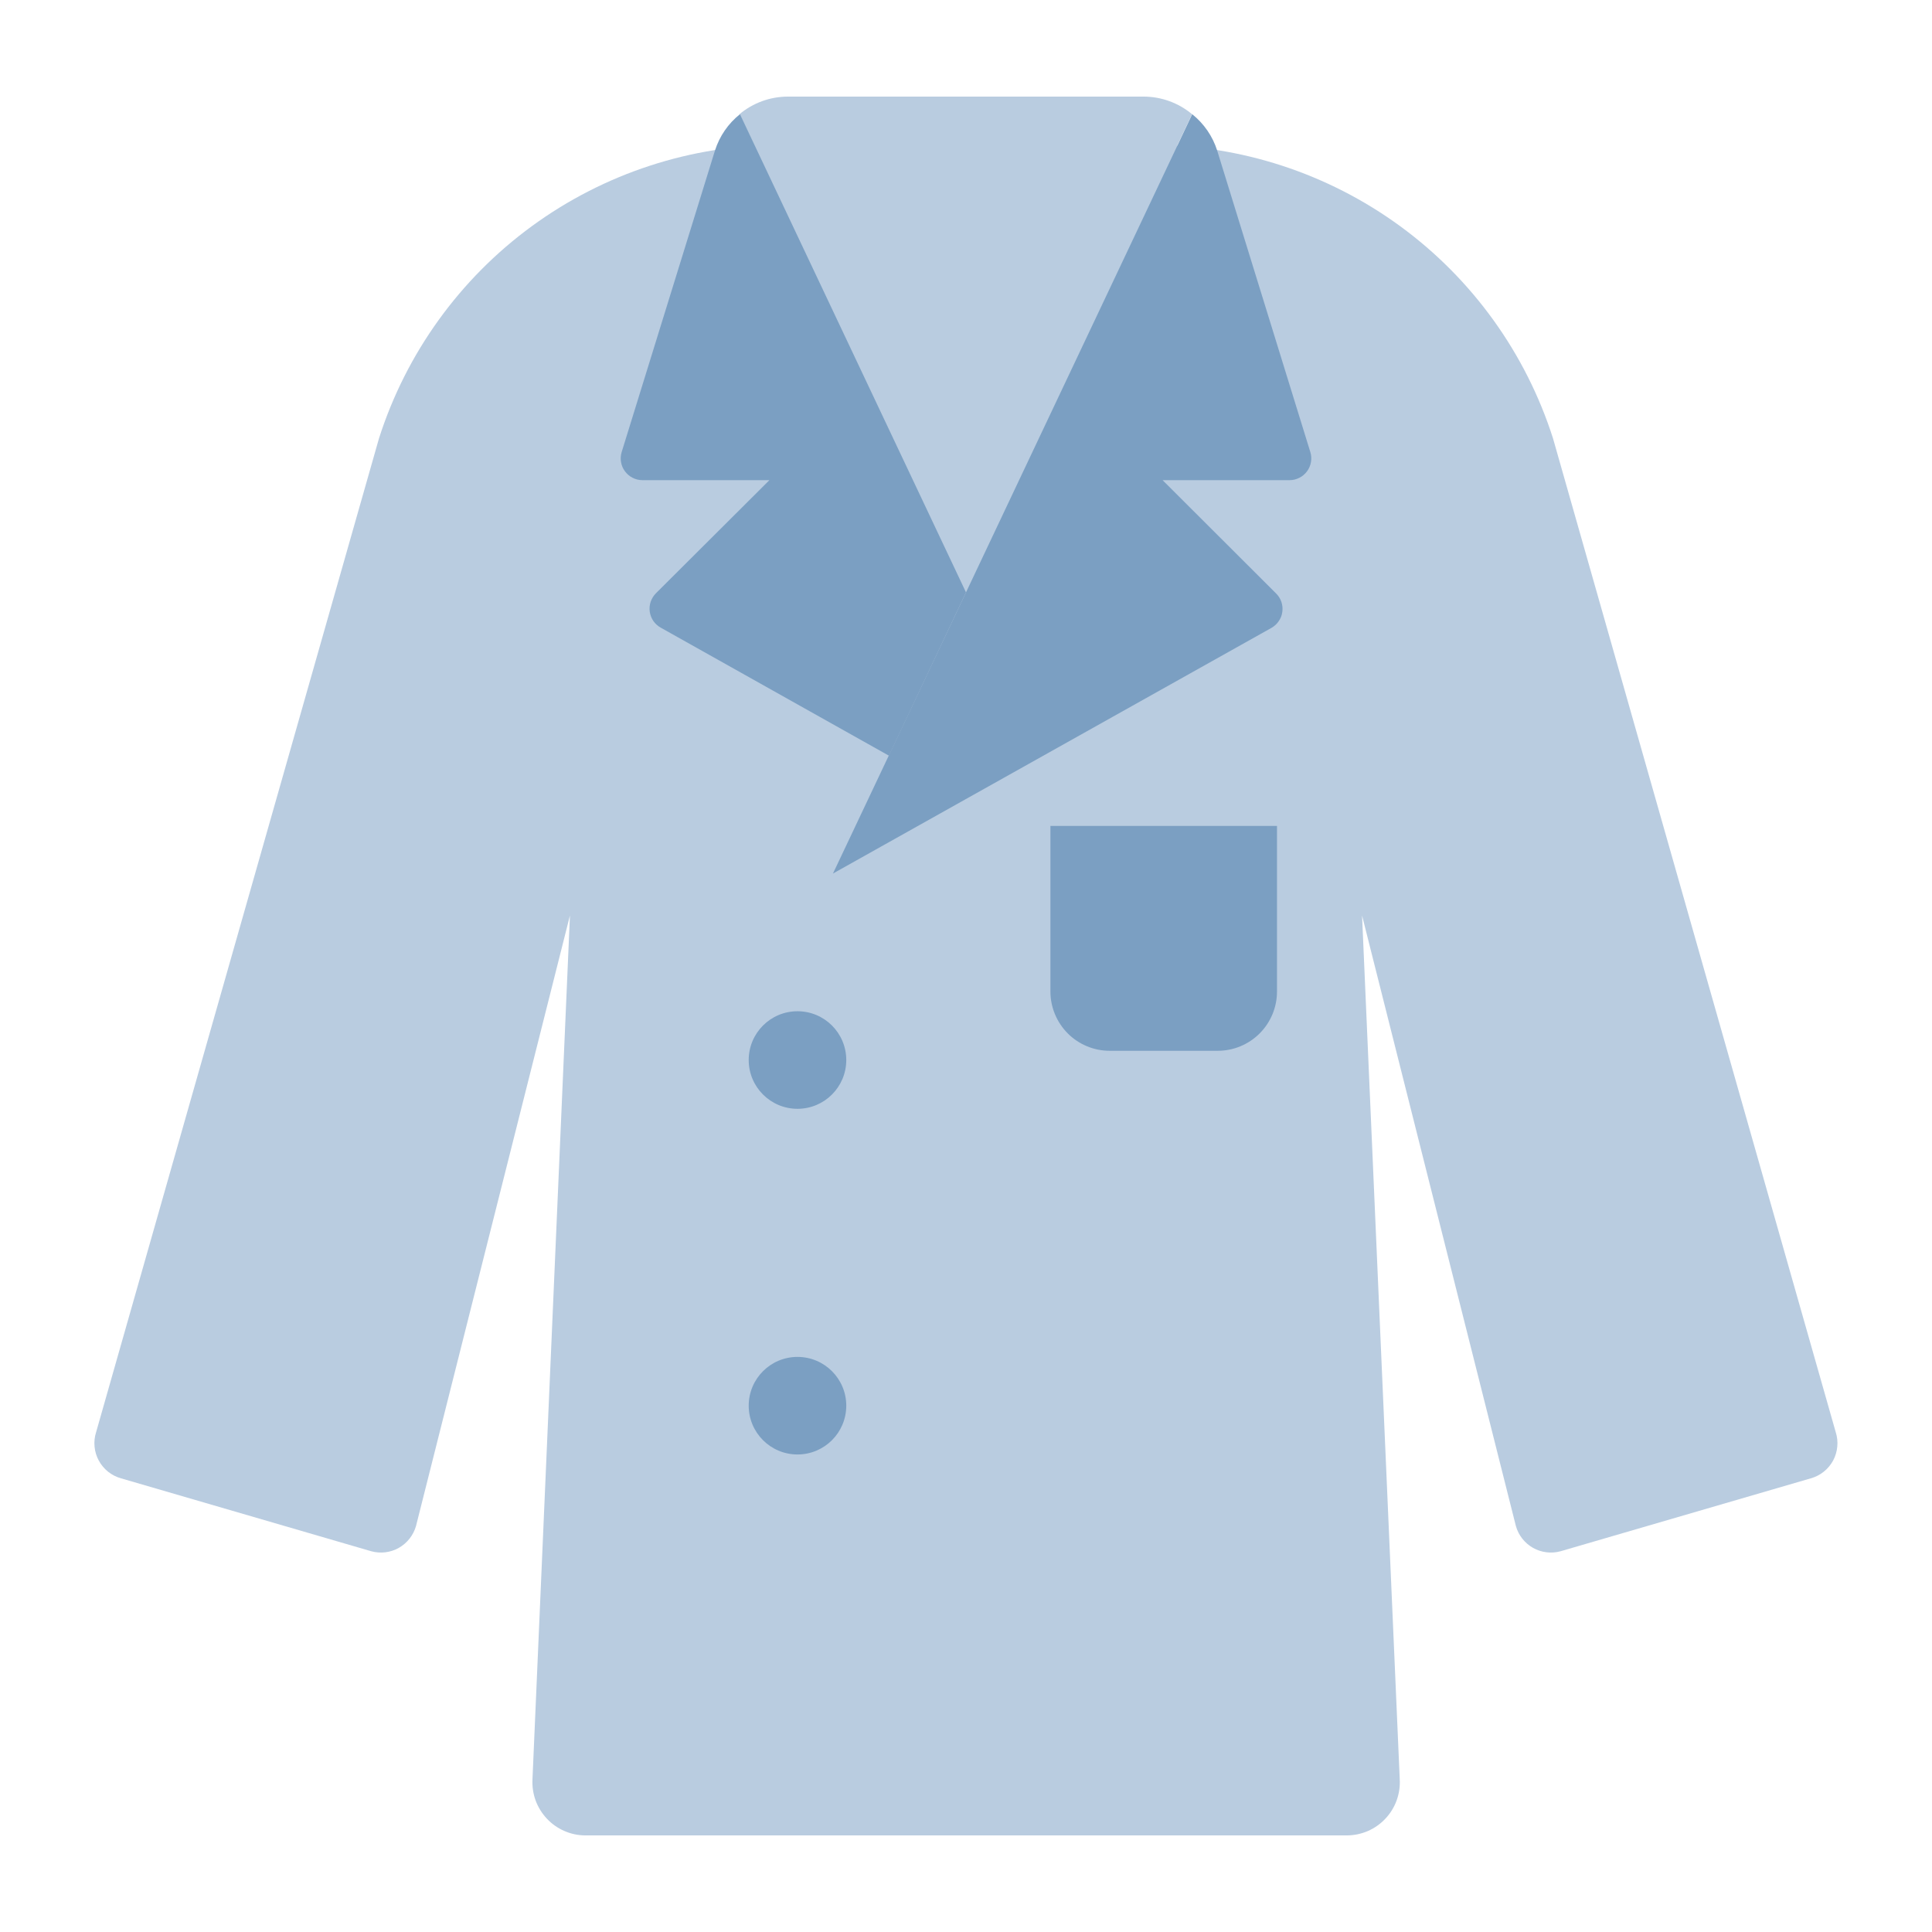
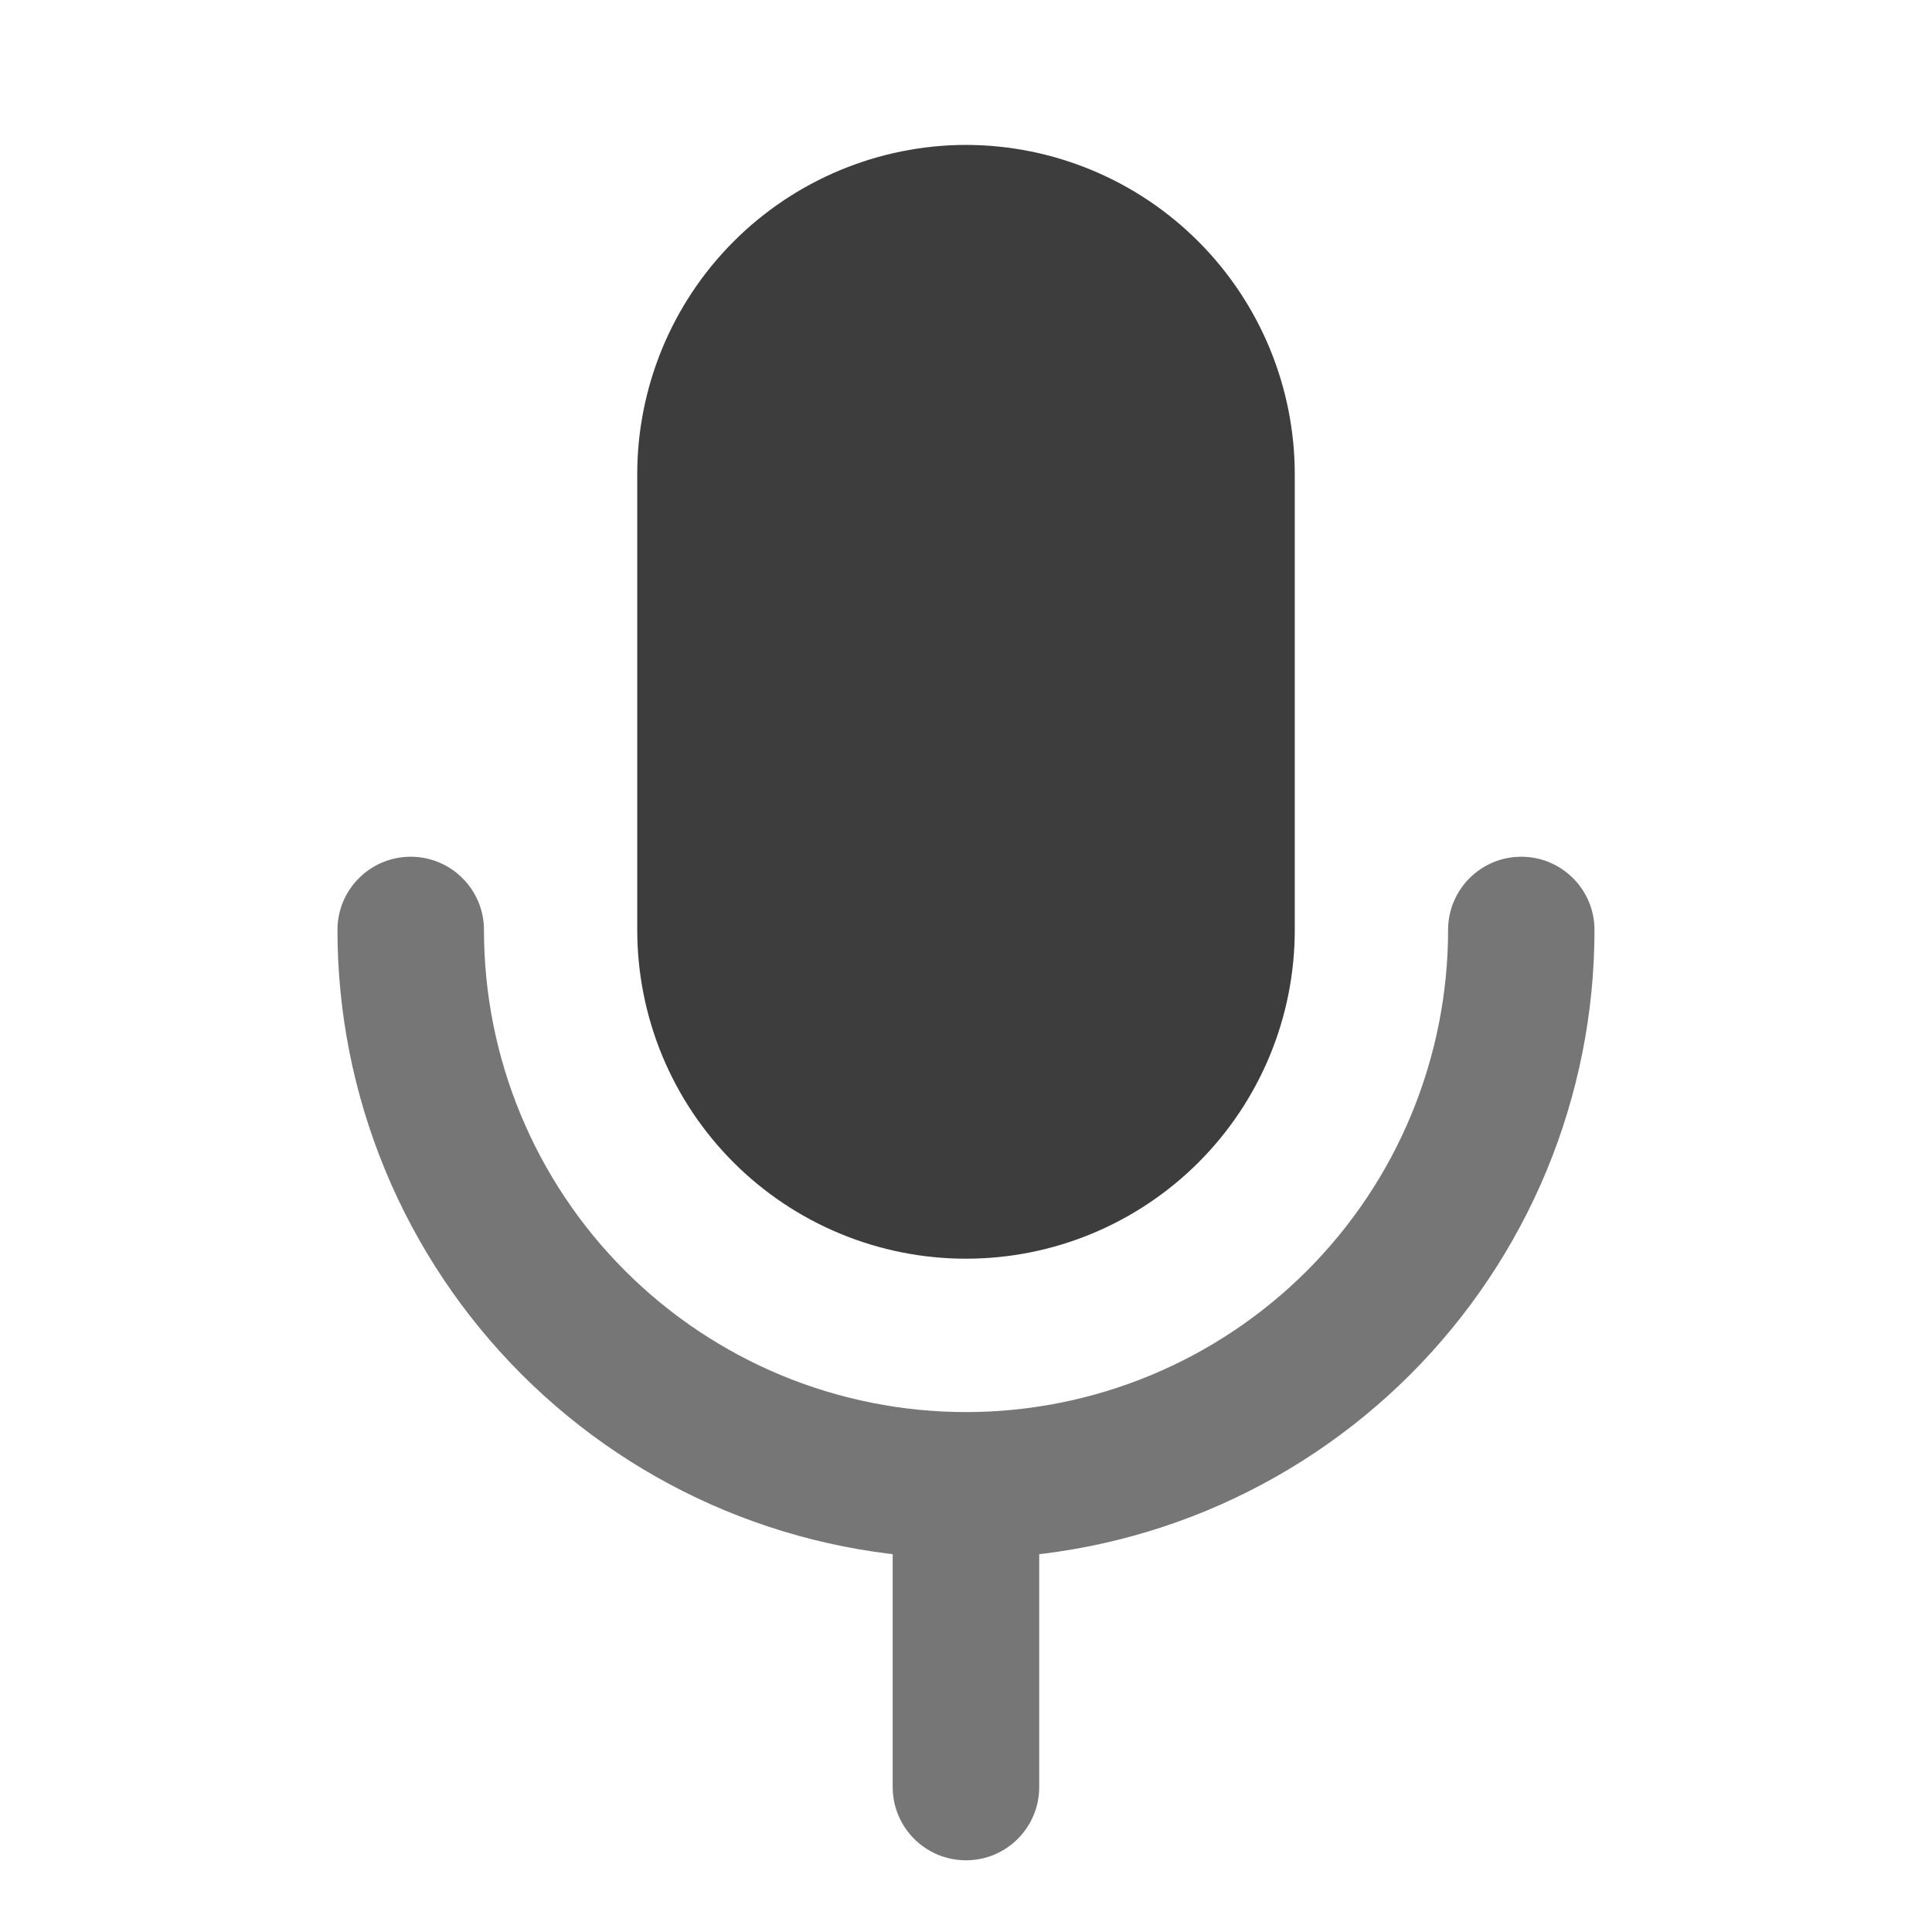
<svg xmlns="http://www.w3.org/2000/svg" width="36" height="36" viewBox="0 0 36 36" fill="none">
-   <path d="M28.938 8.168C28.431 6.581 27.433 5.196 26.088 4.213C24.742 3.23 23.119 2.7 21.453 2.7H14.547C12.88 2.7 11.258 3.23 9.912 4.213C8.567 5.196 7.569 6.581 7.062 8.168L1.791 26.686C1.763 26.773 1.753 26.865 1.762 26.956C1.77 27.047 1.797 27.135 1.841 27.216C1.884 27.296 1.944 27.367 2.015 27.424C2.087 27.481 2.169 27.523 2.257 27.547L6.917 28.905C7.091 28.953 7.276 28.93 7.432 28.842C7.588 28.753 7.703 28.607 7.752 28.434L10.62 17.059L9.922 33.152C9.915 33.287 9.934 33.421 9.98 33.548C10.026 33.674 10.098 33.79 10.19 33.888C10.282 33.986 10.393 34.065 10.517 34.118C10.64 34.172 10.773 34.2 10.908 34.2H25.092C25.227 34.2 25.361 34.173 25.485 34.12C25.609 34.066 25.721 33.988 25.813 33.89C25.906 33.792 25.978 33.676 26.024 33.549C26.07 33.422 26.09 33.287 26.082 33.152L25.38 17.059L28.246 28.434C28.294 28.607 28.409 28.753 28.565 28.842C28.722 28.93 28.907 28.953 29.08 28.905L33.74 27.547C33.828 27.523 33.91 27.481 33.982 27.424C34.054 27.367 34.113 27.296 34.157 27.216C34.2 27.135 34.227 27.047 34.235 26.956C34.244 26.865 34.234 26.773 34.206 26.686L28.938 8.168Z" fill="#B9CCE0" />
-   <path d="M19.573 15.39H23.795V18.475C23.795 18.768 23.679 19.049 23.471 19.257C23.264 19.464 22.983 19.58 22.69 19.58H20.678C20.385 19.58 20.104 19.464 19.897 19.257C19.69 19.049 19.573 18.768 19.573 18.475V15.39Z" fill="#7B9FC2" />
-   <path d="M14.86 20.661C15.362 20.661 15.769 20.254 15.769 19.752C15.769 19.25 15.362 18.843 14.86 18.843C14.358 18.843 13.951 19.25 13.951 19.752C13.951 20.254 14.358 20.661 14.86 20.661Z" fill="#7B9FC2" />
-   <path d="M14.86 27.102C15.362 27.102 15.769 26.695 15.769 26.193C15.769 25.691 15.362 25.284 14.86 25.284C14.358 25.284 13.951 25.691 13.951 26.193C13.951 26.695 14.358 27.102 14.86 27.102Z" fill="#7B9FC2" />
-   <path d="M22.212 2.128C21.96 1.917 21.641 1.801 21.312 1.8H14.679C14.35 1.801 14.031 1.917 13.779 2.128L17.991 11.039L22.212 2.128Z" fill="#B9CCE0" />
-   <path d="M18 11.038L13.788 2.128C13.569 2.302 13.408 2.537 13.323 2.803L11.584 8.423C11.565 8.484 11.561 8.548 11.572 8.61C11.582 8.672 11.607 8.731 11.645 8.782C11.683 8.833 11.732 8.875 11.788 8.903C11.844 8.932 11.907 8.947 11.97 8.947H14.337L12.221 11.056C12.177 11.101 12.144 11.155 12.124 11.214C12.104 11.273 12.099 11.336 12.107 11.398C12.116 11.46 12.139 11.519 12.174 11.571C12.21 11.622 12.257 11.665 12.311 11.695L16.564 14.081L18 11.038Z" fill="#7B9FC2" />
-   <path d="M24.416 8.423L22.68 2.804C22.595 2.537 22.433 2.303 22.215 2.128L18 11.038L15.521 16.277L23.691 11.7C23.745 11.669 23.792 11.627 23.827 11.575C23.863 11.524 23.886 11.465 23.894 11.403C23.903 11.341 23.897 11.278 23.878 11.219C23.858 11.159 23.825 11.105 23.781 11.061L21.663 8.947H24.03C24.093 8.947 24.156 8.932 24.212 8.903C24.268 8.875 24.317 8.833 24.355 8.782C24.392 8.731 24.418 8.672 24.428 8.61C24.439 8.548 24.435 8.484 24.416 8.423Z" fill="#7B9FC2" />
+   <path d="M18 2.7C16.372 2.703 14.812 3.353 13.663 4.507C12.514 5.66 11.871 7.223 11.874 8.851V17.328C11.874 18.133 12.033 18.93 12.34 19.673C12.648 20.416 13.1 21.091 13.668 21.66C14.237 22.229 14.912 22.68 15.656 22.988C16.399 23.296 17.195 23.454 18 23.454C18.805 23.454 19.601 23.296 20.344 22.988C21.087 22.68 21.763 22.229 22.332 21.66C22.901 21.091 23.352 20.416 23.66 19.673C23.968 18.93 24.126 18.133 24.126 17.328V8.851C24.129 7.223 23.485 5.66 22.337 4.507C21.188 3.353 19.628 2.703 18 2.7Z" fill="#3D3D3D" />
+   <path d="M6.288 17.328C6.288 16.575 6.899 15.964 7.653 15.964C8.406 15.964 9.018 16.575 9.018 17.328C9.018 18.508 9.249 19.676 9.701 20.766C10.152 21.856 10.814 22.846 11.648 23.68C12.482 24.514 13.473 25.176 14.562 25.628C15.652 26.079 16.82 26.312 18 26.312C19.179 26.312 20.348 26.079 21.437 25.628C22.527 25.176 23.517 24.514 24.352 23.68C25.186 22.846 25.848 21.856 26.299 20.766C26.75 19.676 26.983 18.508 26.983 17.328C26.983 16.575 27.593 15.964 28.347 15.964C29.1 15.964 29.711 16.575 29.711 17.328C29.711 18.866 29.408 20.389 28.82 21.81C28.231 23.231 27.368 24.522 26.281 25.609C25.193 26.697 23.902 27.56 22.482 28.149C21.061 28.737 19.538 29.04 18 29.04C16.462 29.04 14.939 28.737 13.518 28.149C12.097 27.56 10.806 26.697 9.719 25.609C8.632 24.522 7.768 23.231 7.18 21.81C6.591 20.389 6.288 18.866 6.288 17.328Z" fill="#767676" />
+   <path d="M16.634 33.3V27.717C16.634 26.964 17.246 26.353 17.999 26.353C18.753 26.353 19.364 26.964 19.364 27.717V33.3C19.364 34.054 18.753 34.664 17.999 34.664C17.246 34.664 16.635 34.054 16.634 33.3Z" fill="#767676" />
</svg>
